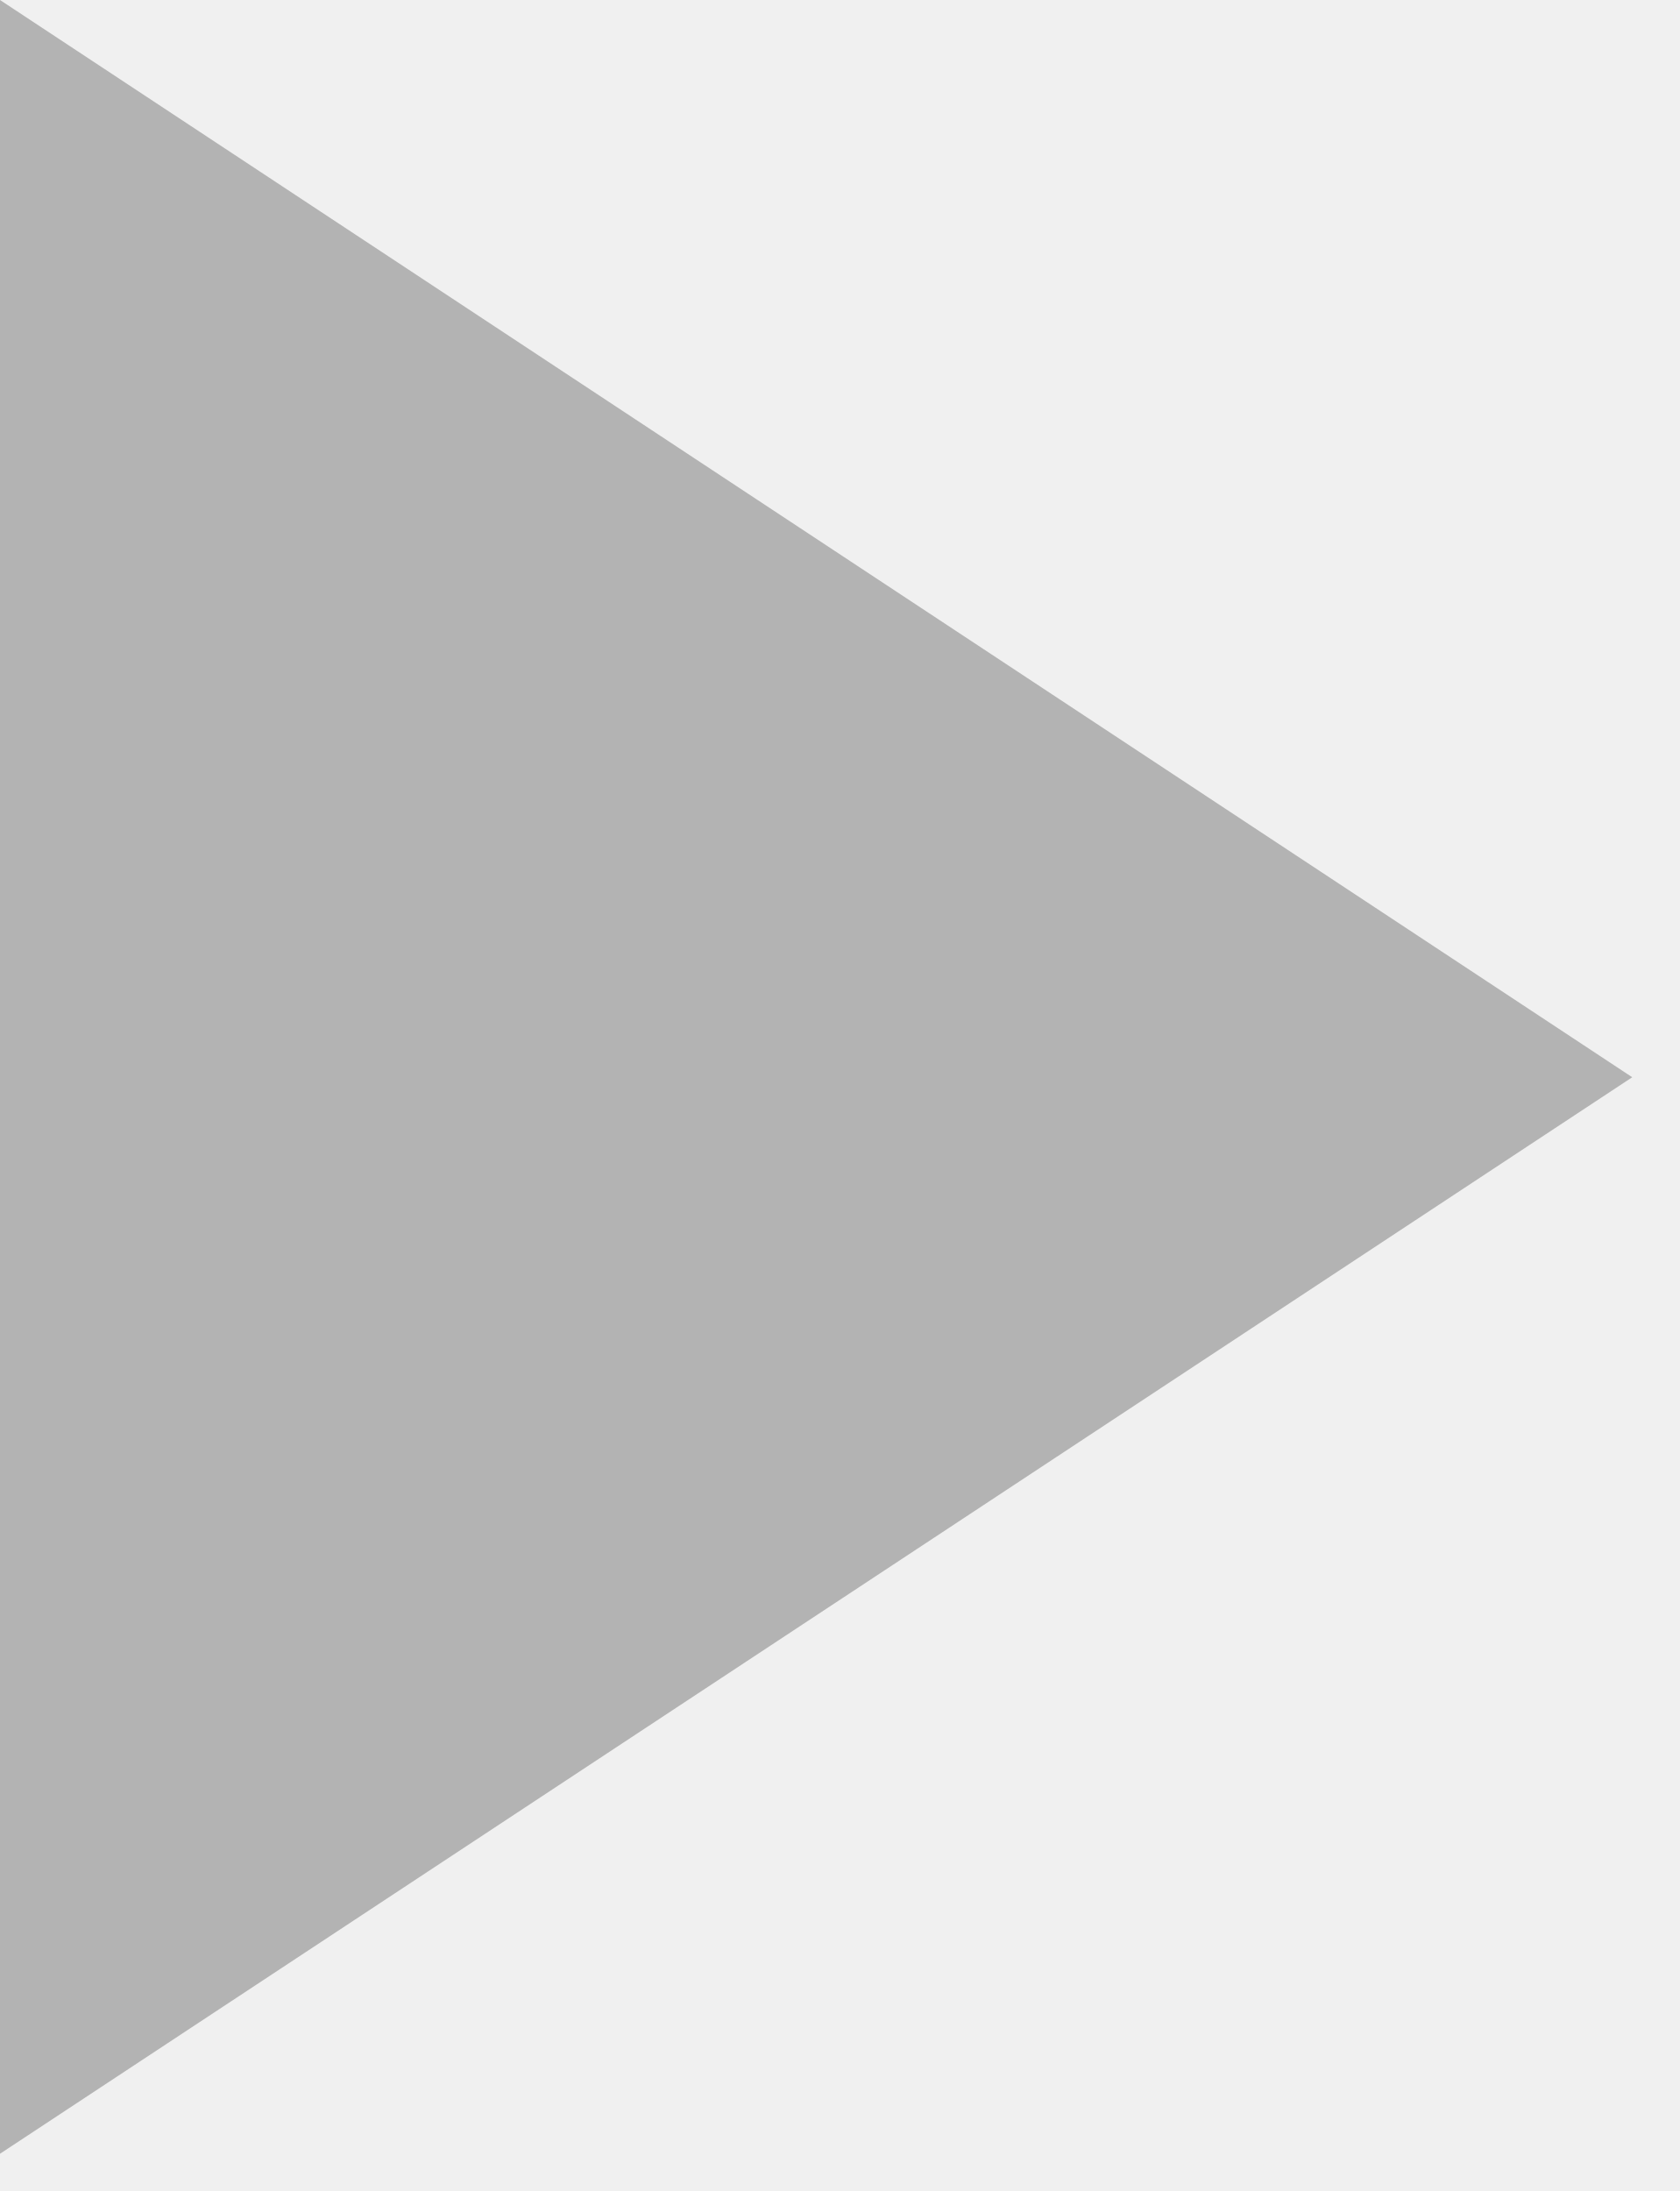
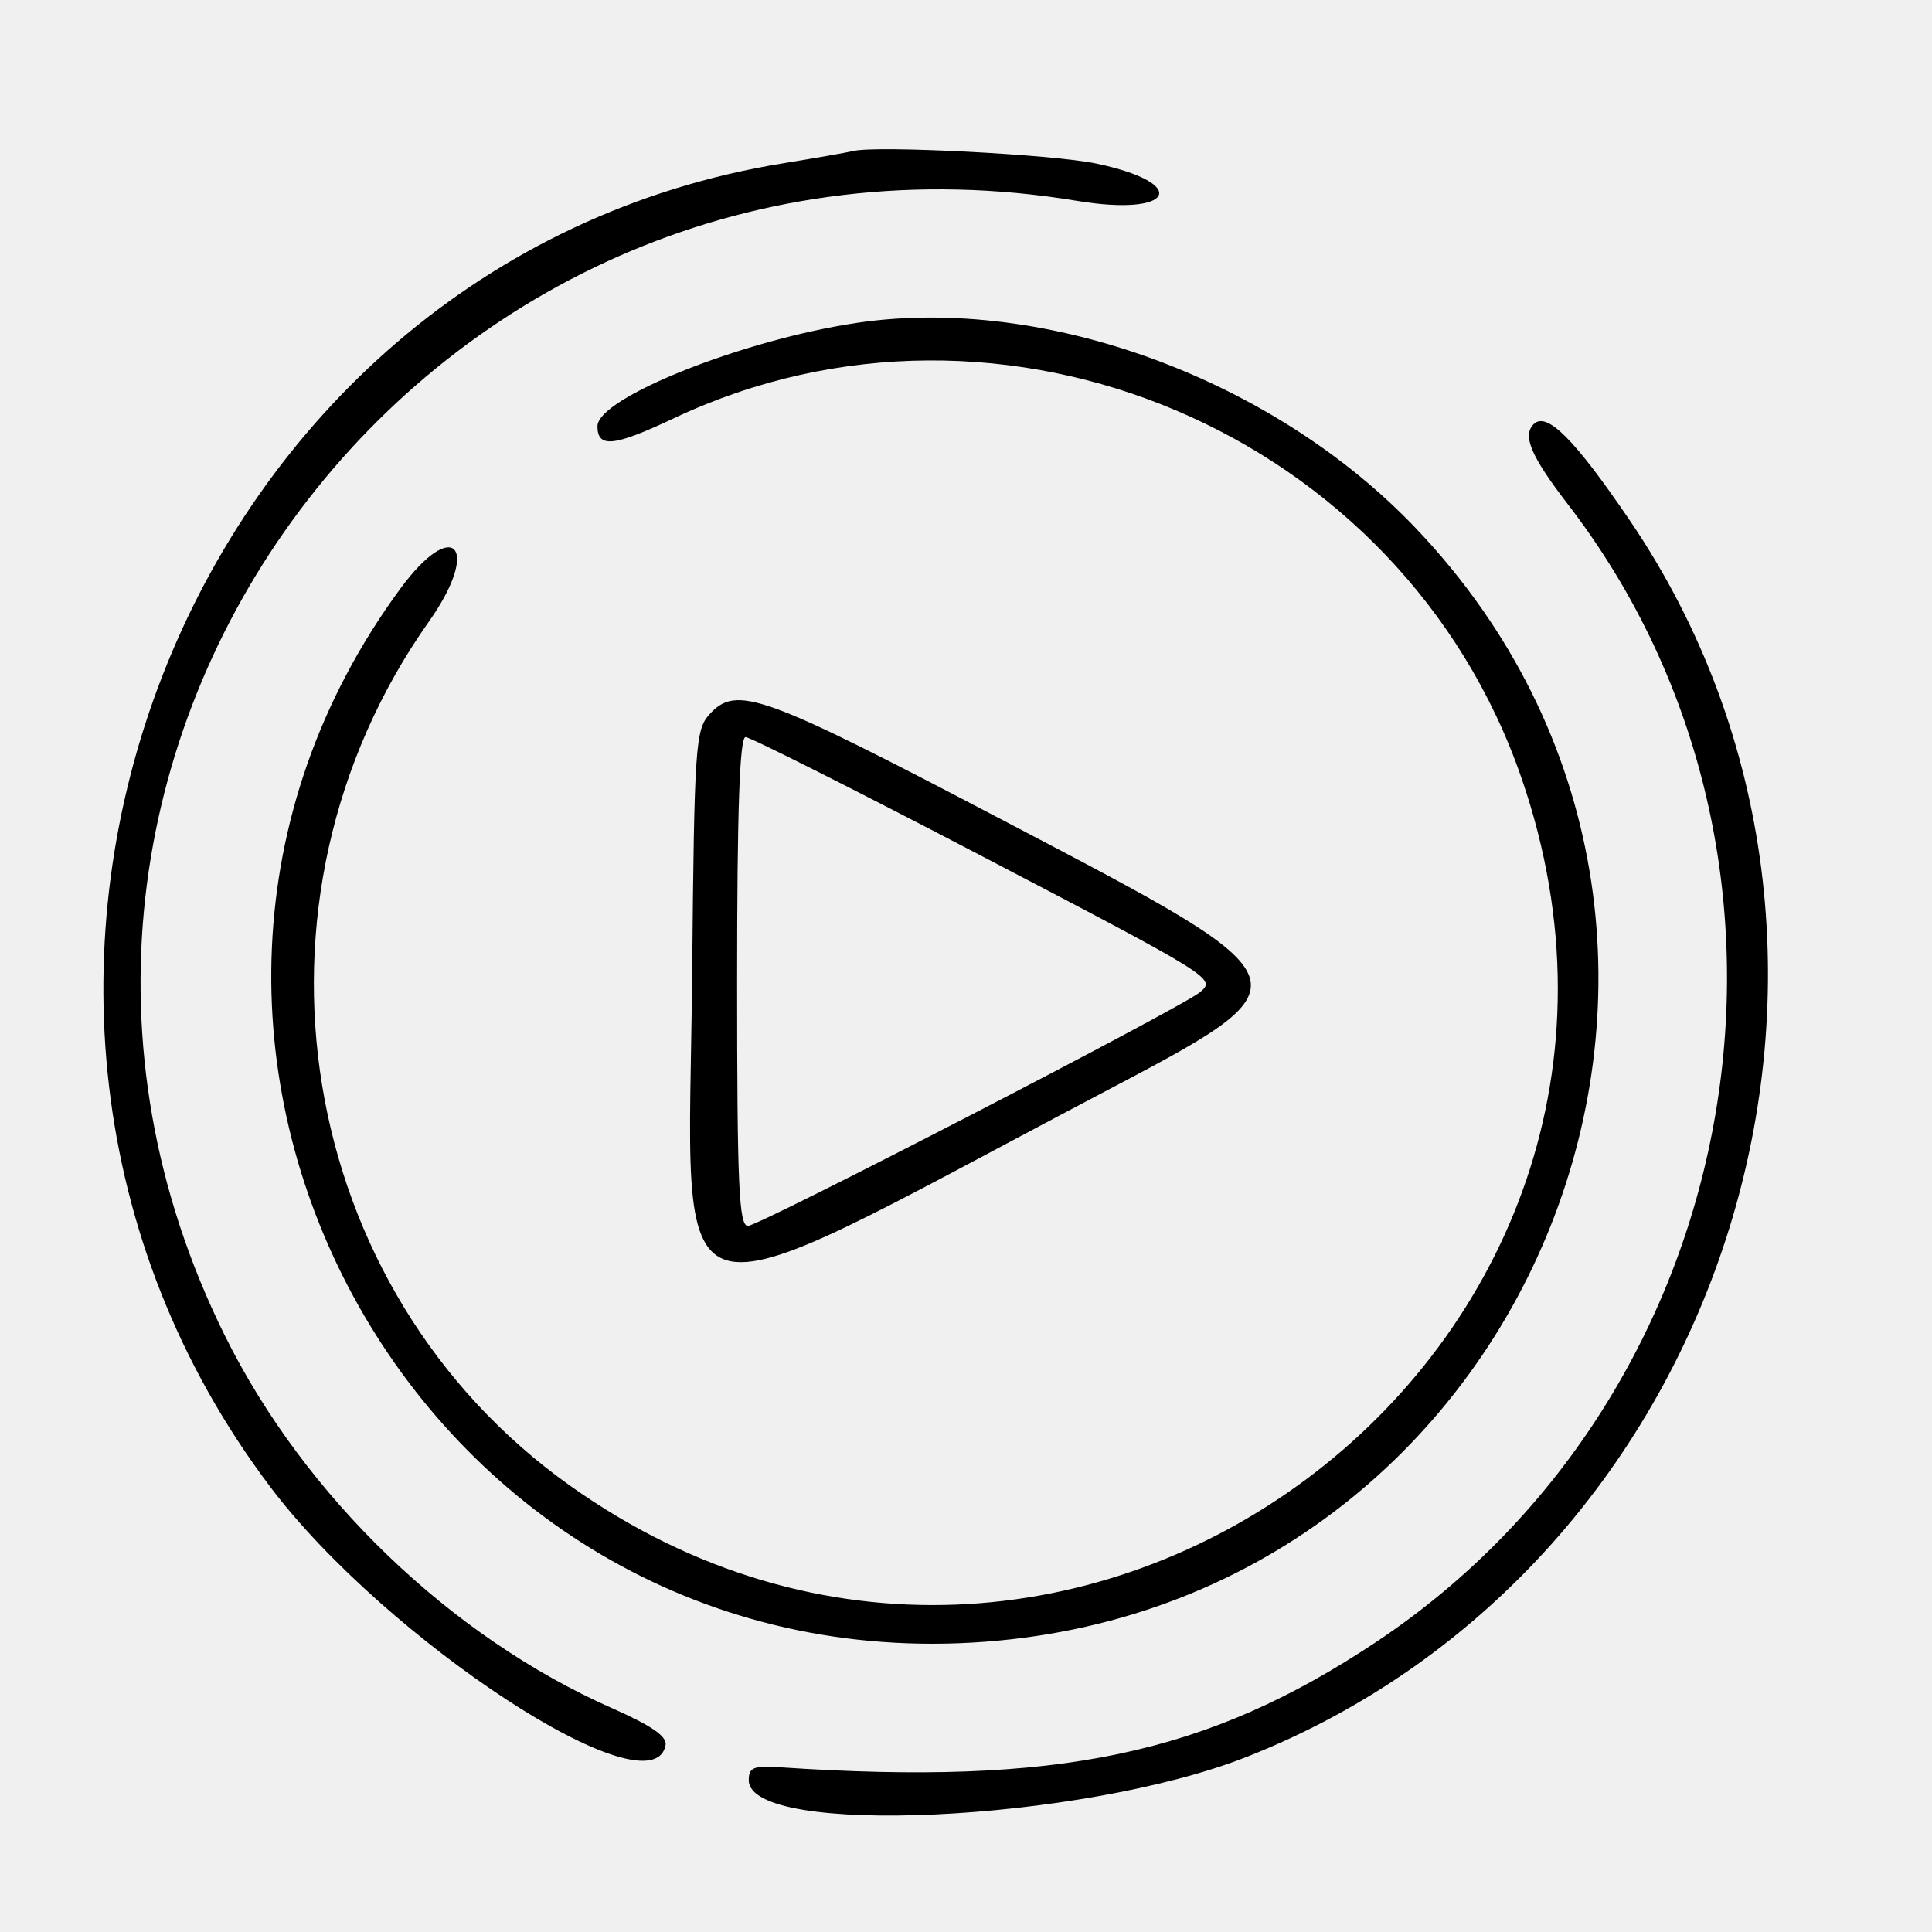
- <svg xmlns="http://www.w3.org/2000/svg" width="23" height="30" viewBox="0 0 23 30" fill="none">
-   <g clip-path="url(#clip0)">
-     <path d="M22.35 14.75L0 0C0 22.23 0 11.32 0 29.49L22.35 14.75Z" fill="#B3B3B3" />
-   </g>
-   <defs>
-     <clipPath id="clip0">
-       <rect width="22.35" height="29.49" fill="white" />
-     </clipPath>
-   </defs>
+ <svg xmlns="http://www.w3.org/2000/svg" width="150" height="150" viewBox="0 0 150 150">
+   <path d="M66.265 11.721C65.769 11.841 63.328 12.269 60.843 12.672C14.171 20.242 -7.905 77.173 20.99 115.449C29.988 127.369 50.652 140.866 51.676 135.492C51.804 134.82 50.574 133.971 47.52 132.623C34.995 127.091 23.66 116.192 17.476 103.733C-4.985 58.486 33.444 7.284 83.625 15.595C91.163 16.844 92.473 14.241 85.085 12.692C81.722 11.987 68.079 11.284 66.265 11.722V11.721ZM66.566 25.064C57.742 26.364 46.386 30.882 46.386 33.093C46.386 34.809 47.66 34.676 52.318 32.475C77.831 20.421 108.891 33.61 118.133 60.421C133.493 104.986 82.783 142.71 44.278 115.362C22.881 100.166 17.947 69.982 33.307 48.248C37.383 42.481 35.238 40.042 31.076 45.712C5.431 80.648 32.206 129.994 75.471 127.531C119.145 125.044 140.027 72.71 109.973 41.063C98.955 29.461 81.181 22.909 66.567 25.062L66.566 25.064ZM119.076 32.931C118.18 33.827 118.865 35.431 121.733 39.157C142.993 66.777 136.032 108.061 106.841 127.485C93.688 136.237 82.139 138.663 60.543 137.21C58.509 137.073 58.133 137.229 58.133 138.21C58.133 142.662 83.982 141.455 96.799 136.403C134.382 121.592 149.2 73.779 126.546 40.42C122.247 34.091 120.085 31.923 119.076 32.932L119.076 32.931ZM55.063 55.484C53.995 56.664 53.903 58.048 53.74 75.48C53.471 104.137 50.618 103.271 85.221 85.041C102.085 76.156 102.18 76.435 77.993 63.748C59.083 53.828 57.183 53.143 55.063 55.484ZM75.961 66.326C94.334 75.922 94.43 75.982 93.145 77.049C91.704 78.245 58.941 95.181 58.069 95.181C57.368 95.181 57.229 92.031 57.229 76.205C57.229 62.895 57.426 57.229 57.887 57.229C58.248 57.229 66.382 61.323 75.961 66.326H75.961Z" />
</svg>
